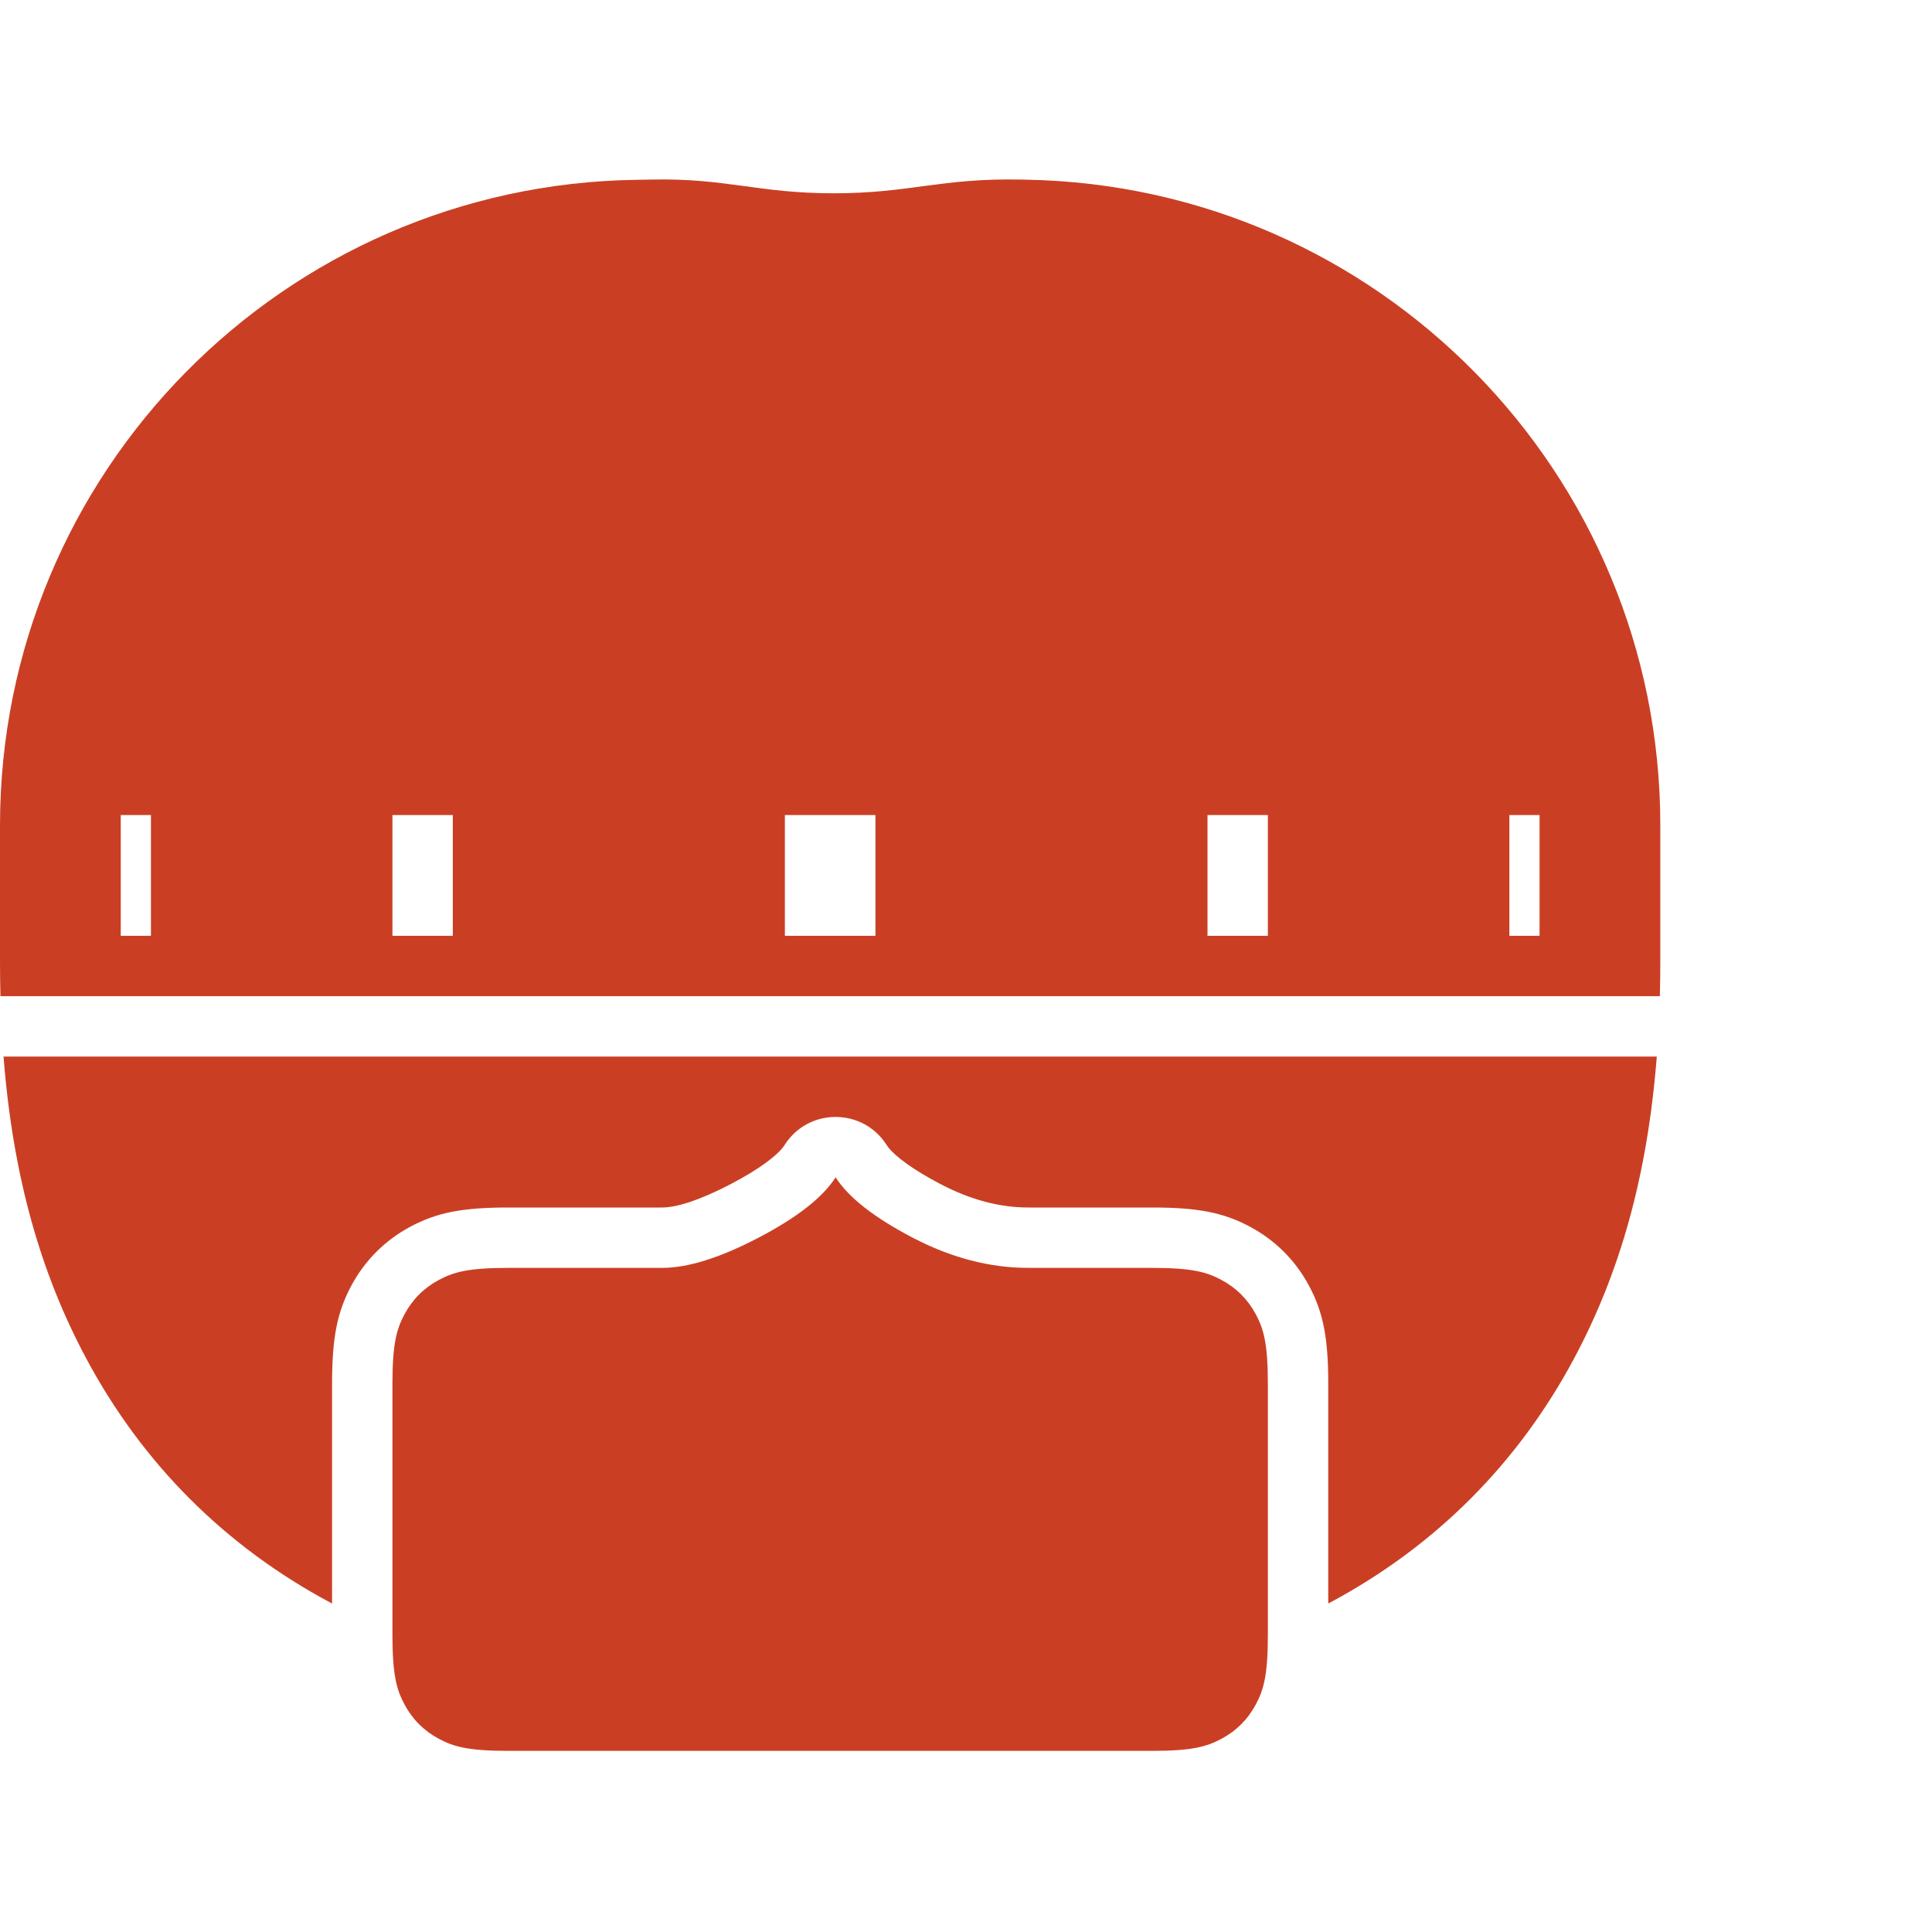
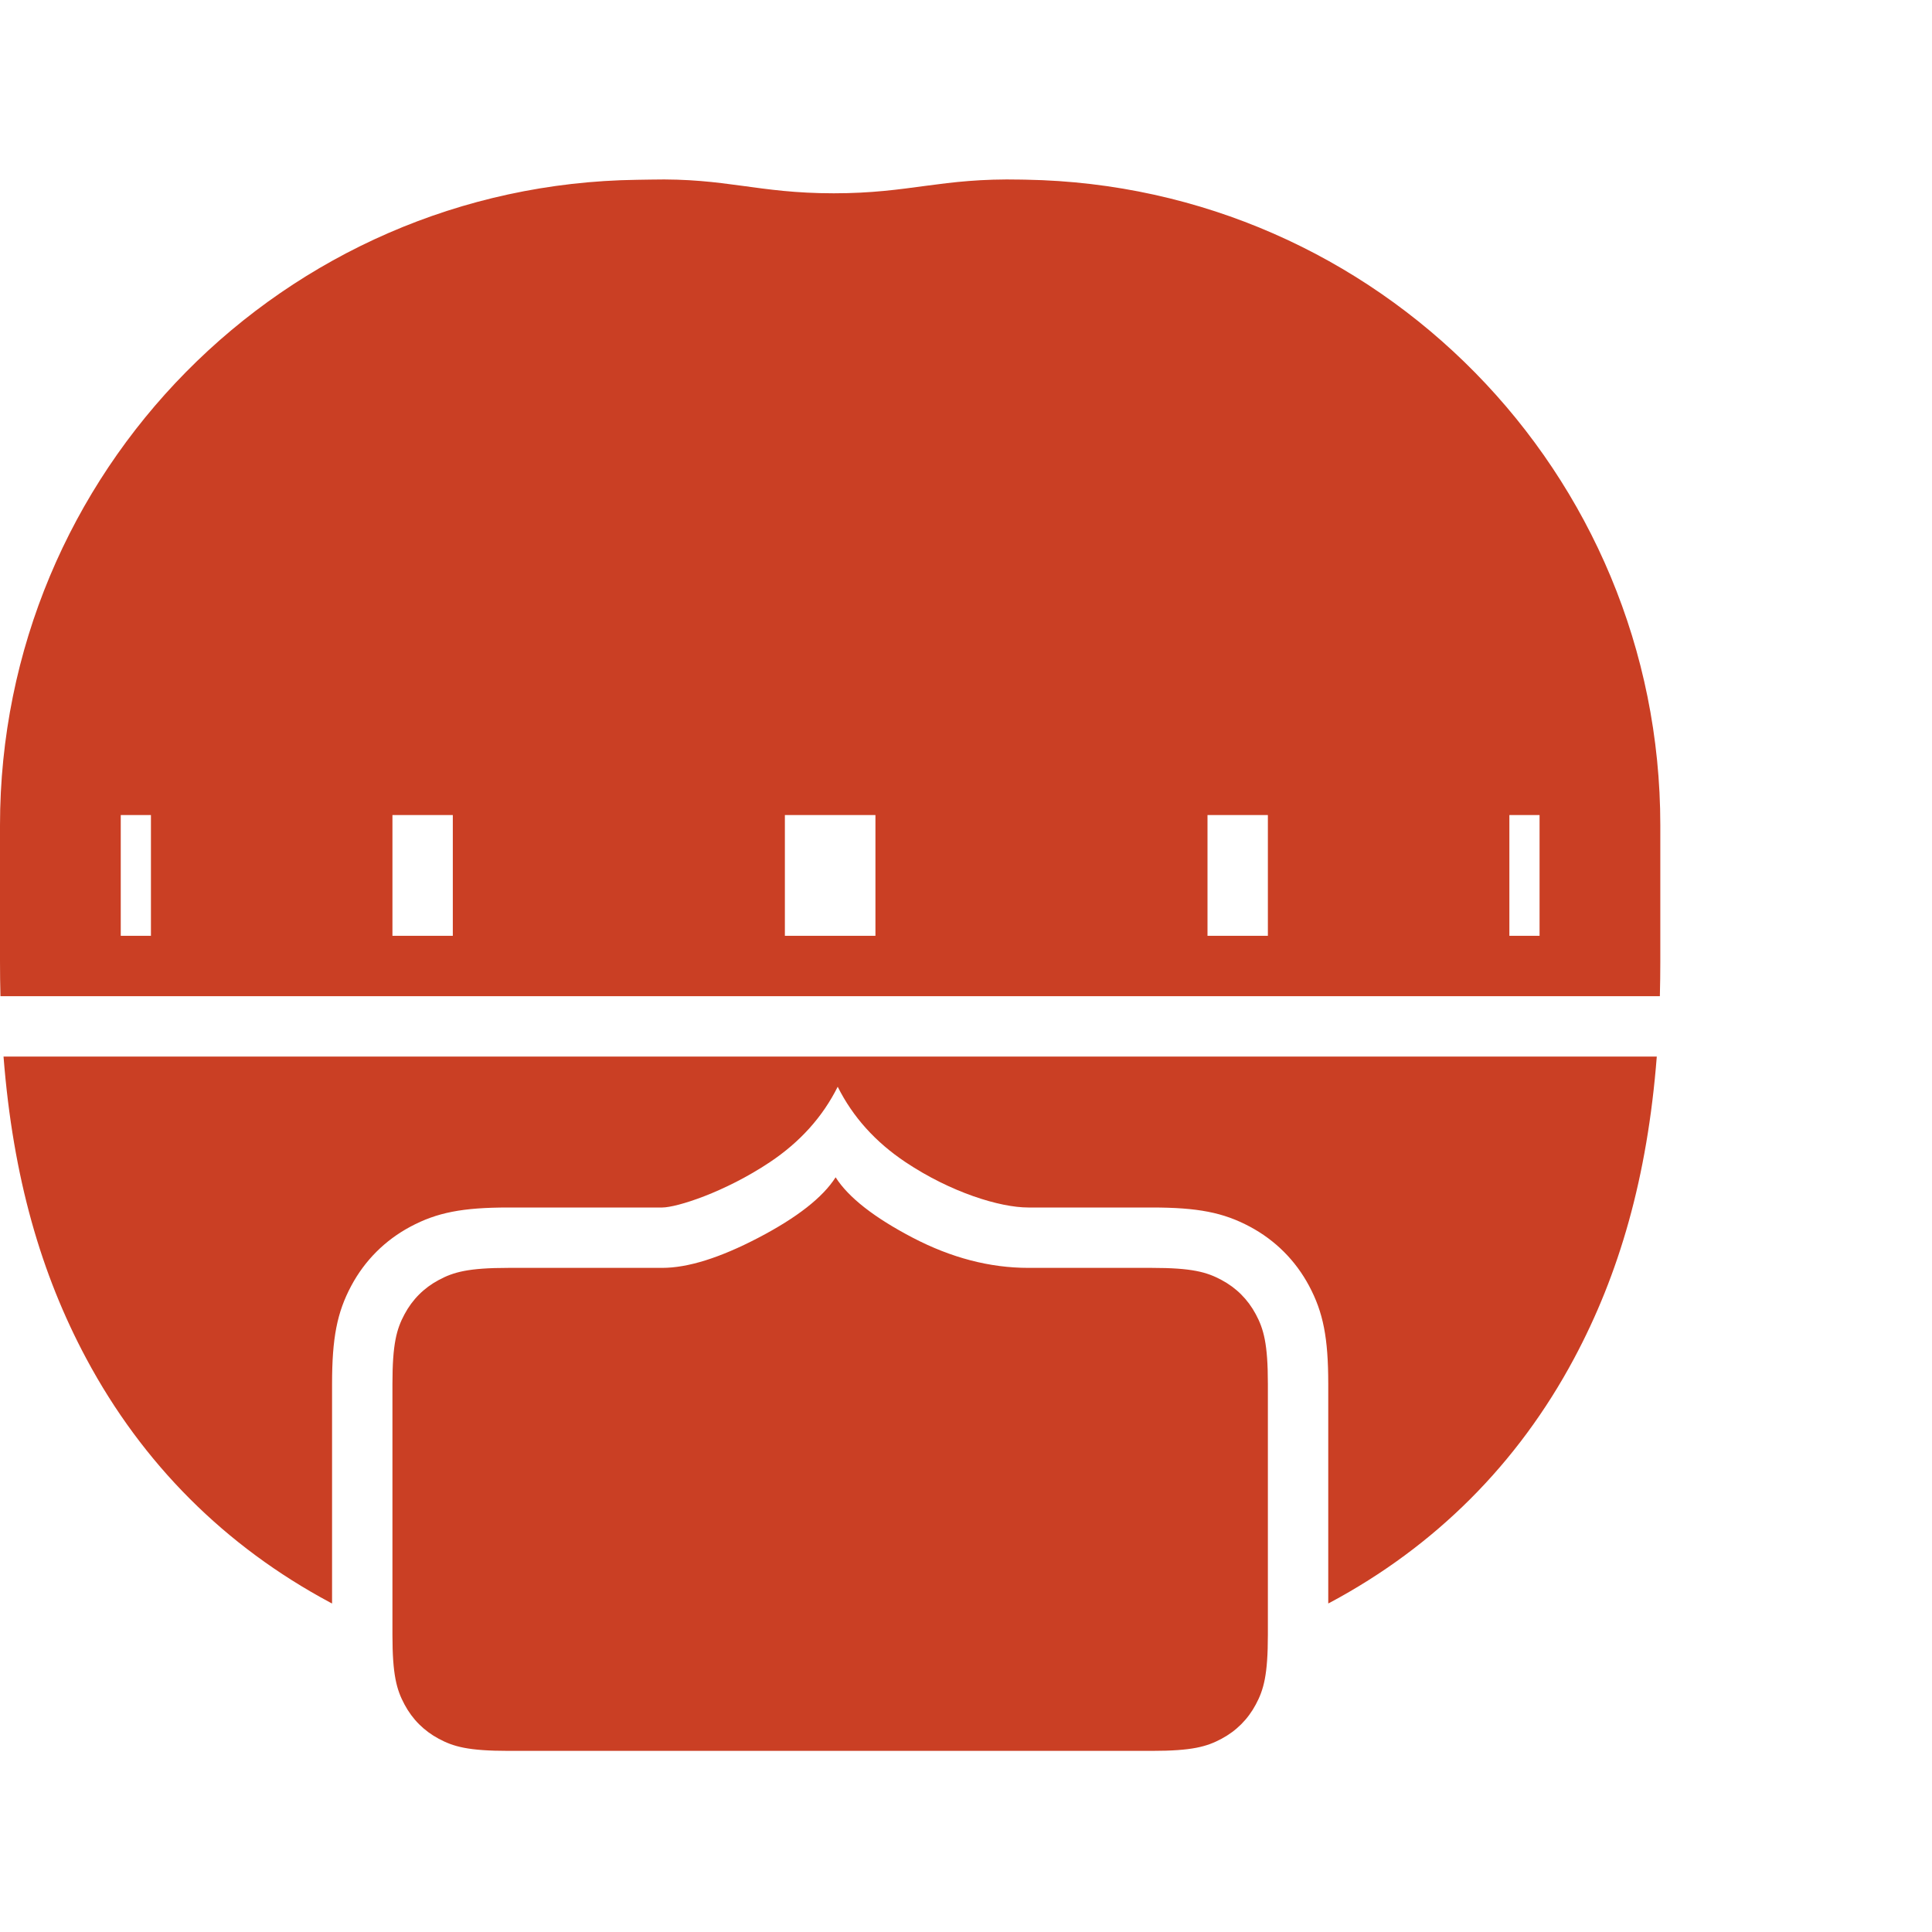
<svg xmlns="http://www.w3.org/2000/svg" width="64px" height="64px" viewBox="0 0 64 64" version="1.1">
  <g id="3.7" stroke="none" stroke-width="1" fill="none" fill-rule="evenodd">
    <g id="Icons/timer" fill="#CA3F24">
      <g id="Group-13" transform="translate(0, 3)">
-         <path d="M27.681,36 C28.106,36.667 28.958,37.333 30.234,38 C31.511,38.667 32.788,39 34.064,39 L38.154,39 C39.491,39 39.976,39.139 40.465,39.401 C40.954,39.662 41.338,40.046 41.599,40.535 C41.861,41.024 42,41.509 42,42.846 L42,51.154 C42,52.491 41.861,52.976 41.599,53.465 C41.338,53.954 40.954,54.338 40.465,54.599 C39.976,54.861 39.491,55 38.154,55 L16.846,55 C15.509,55 15.024,54.861 14.535,54.599 C14.046,54.338 13.662,53.954 13.401,53.465 C13.139,52.976 13,52.491 13,51.154 L13,42.846 C13,41.509 13.139,41.024 13.401,40.535 C13.662,40.046 14.046,39.662 14.535,39.401 C15.024,39.139 15.509,39 16.846,39 L21.936,39 C22.787,39 23.851,38.667 25.127,38 C26.404,37.333 27.255,36.667 27.681,36 Z M54.883,32.001 C54.57,36.012 53.636,39.211 52.143,42.002 C50.279,45.488 47.544,48.223 44.058,50.088 L44,50.117 L44,42.846 C44,41.325 43.836,40.476 43.363,39.592 C42.915,38.754 42.246,38.085 41.408,37.637 C40.524,37.164 39.675,37 38.154,37 L34.064,37 C33.121,37 32.159,36.749 31.16,36.227 C30.242,35.748 29.663,35.313 29.42,35 L29.367,34.924 C28.609,33.738 26.913,33.694 26.086,34.792 L25.995,34.924 C25.793,35.241 25.197,35.708 24.202,36.227 C23.186,36.758 22.412,37 21.936,37 L16.846,37 C15.325,37 14.476,37.164 13.592,37.637 C12.754,38.085 12.085,38.754 11.637,39.592 C11.164,40.476 11,41.325 11,42.846 L11,50.118 C10.981,50.108 10.961,50.098 10.942,50.088 C7.456,48.223 4.721,45.488 2.857,42.002 C1.364,39.211 0.43,36.012 0.117,32.001 L54.883,32.001 Z M33.824,2.949 C33.873,2.95 33.925,2.951 33.982,2.952 C45.649,3.154 55,12.67 55,24.338 L55,28.848 C55,29.239 54.995,29.623 54.985,30 L0.015,30 C0.005,29.623 -5.91947585e-15,29.239 -5.9673424e-15,28.848 L-5.63582337e-15,24.343 C-7.25472763e-07,12.641 9.405,3.111 21.107,2.956 C21.282,2.954 21.429,2.952 21.549,2.949 C24.07,2.892 25.085,3.403 27.62,3.403 C30.155,3.403 31.169,2.892 33.824,2.949 Z M29,24 L26,24 L26,28 L29,28 L29,24 Z M42,24 L40,24 L40,28 L42,28 L42,24 Z M51,24 L50,24 L50,28 L51,28 L51,24 Z M15,24 L13,24 L13,28 L15,28 L15,24 Z M5,24 L4,24 L4,28 L5,28 L5,24 Z" id="Combined-Shape" fill-rule="nonzero" />
+         <path d="M27.681,36 C28.106,36.667 28.958,37.333 30.234,38 C31.511,38.667 32.788,39 34.064,39 L38.154,39 C39.491,39 39.976,39.139 40.465,39.401 C40.954,39.662 41.338,40.046 41.599,40.535 C41.861,41.024 42,41.509 42,42.846 L42,51.154 C42,52.491 41.861,52.976 41.599,53.465 C41.338,53.954 40.954,54.338 40.465,54.599 C39.976,54.861 39.491,55 38.154,55 L16.846,55 C15.509,55 15.024,54.861 14.535,54.599 C14.046,54.338 13.662,53.954 13.401,53.465 C13.139,52.976 13,52.491 13,51.154 L13,42.846 C13,41.509 13.139,41.024 13.401,40.535 C13.662,40.046 14.046,39.662 14.535,39.401 C15.024,39.139 15.509,39 16.846,39 L21.936,39 C22.787,39 23.851,38.667 25.127,38 C26.404,37.333 27.255,36.667 27.681,36 Z M54.883,32.001 C54.57,36.012 53.636,39.211 52.143,42.002 C50.279,45.488 47.544,48.223 44.058,50.088 L44,50.117 L44,42.846 C44,41.325 43.836,40.476 43.363,39.592 C42.915,38.754 42.246,38.085 41.408,37.637 C40.524,37.164 39.675,37 38.154,37 L34.064,37 C33.121,37 31.5,36.5 30,35.5 C29,34.833 28.25,34 27.75,33 C27.25,34 26.5,34.833 25.5,35.5 C24,36.5 22.412,37 21.936,37 L16.846,37 C15.325,37 14.476,37.164 13.592,37.637 C12.754,38.085 12.085,38.754 11.637,39.592 C11.164,40.476 11,41.325 11,42.846 L11,50.118 C10.981,50.108 10.961,50.098 10.942,50.088 C7.456,48.223 4.721,45.488 2.857,42.002 C1.364,39.211 0.43,36.012 0.117,32.001 L54.883,32.001 Z M33.824,2.949 C33.873,2.95 33.925,2.951 33.982,2.952 C45.649,3.154 55,12.67 55,24.338 L55,28.848 C55,29.239 54.995,29.623 54.985,30 L0.015,30 C0.005,29.623 -2.17145662e-12,29.239 -2.17150449e-12,28.848 L-2.17117297e-12,24.343 C-7.25474928e-07,12.641 9.405,3.111 21.107,2.956 C21.282,2.954 21.429,2.952 21.549,2.949 C24.07,2.892 25.085,3.403 27.62,3.403 C30.155,3.403 31.169,2.892 33.824,2.949 Z M29,24 L26,24 L26,28 L29,28 L29,24 Z M42,24 L40,24 L40,28 L42,28 L42,24 Z M51,24 L50,24 L50,28 L51,28 L51,24 Z M15,24 L13,24 L13,28 L15,28 L15,24 Z M5,24 L4,24 L4,28 L5,28 L5,24 Z" id="Combined-Shape" fill-rule="nonzero" />
      </g>
    </g>
  </g>
</svg>
